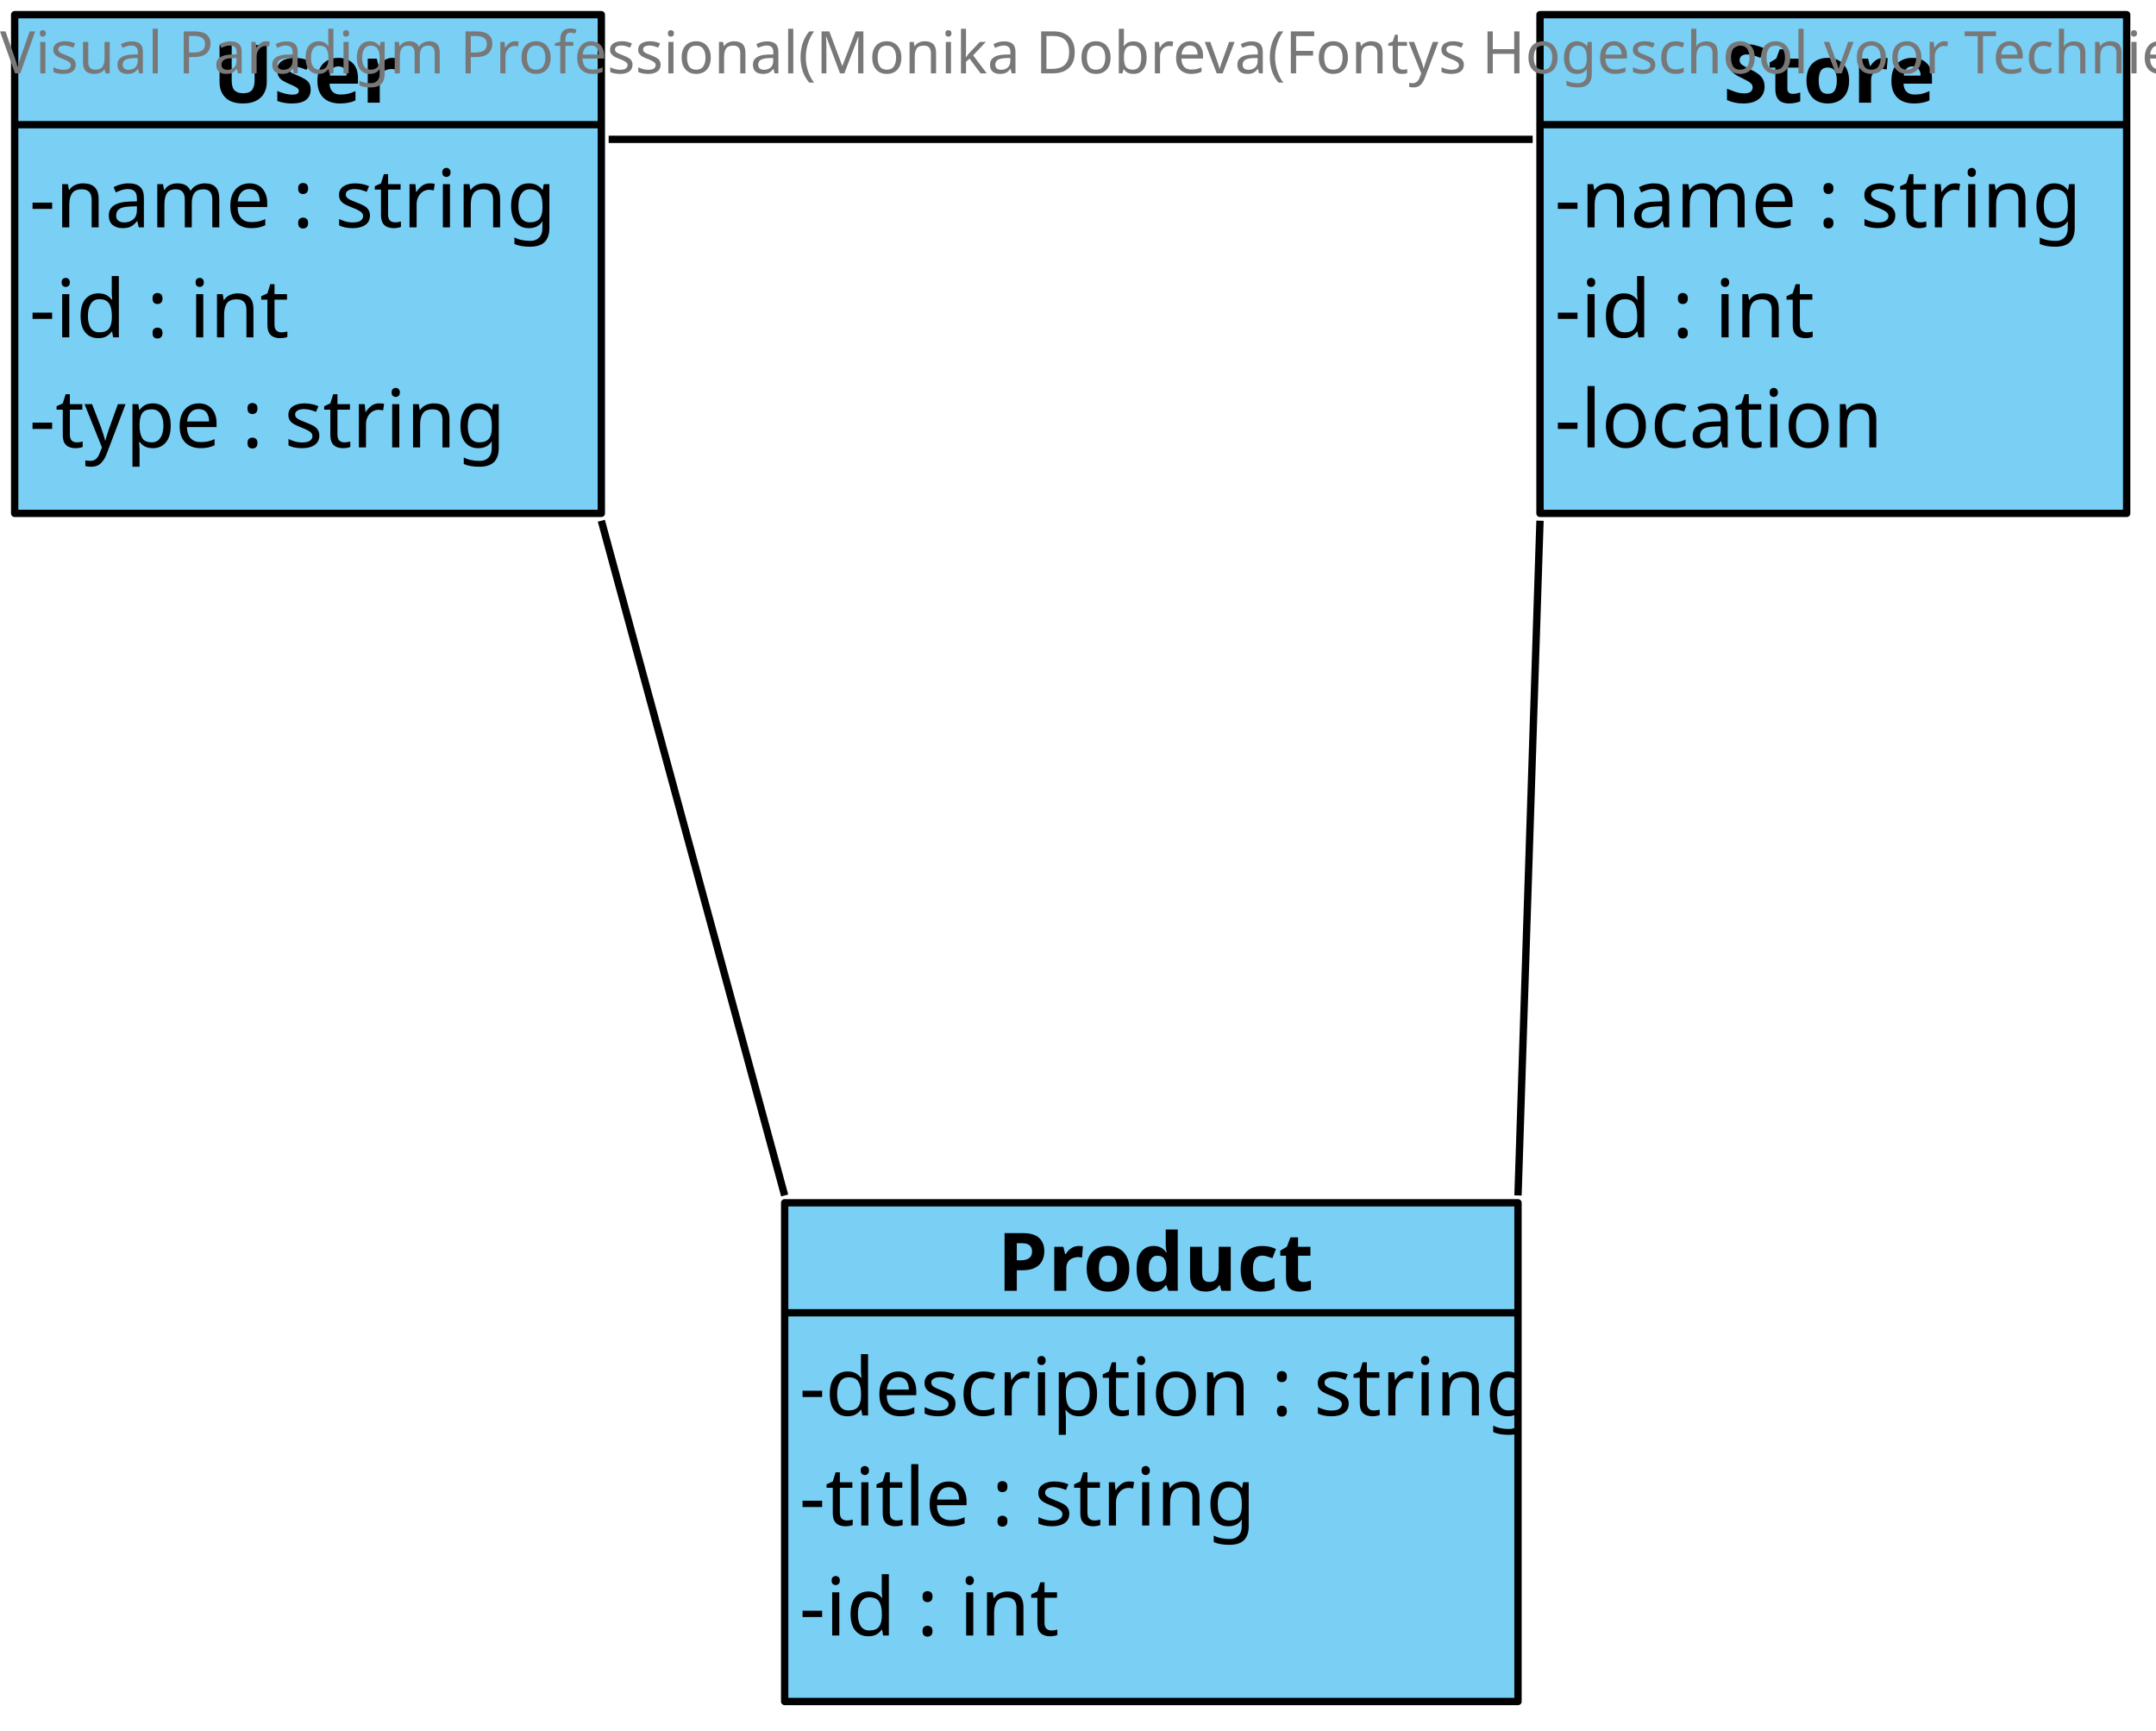
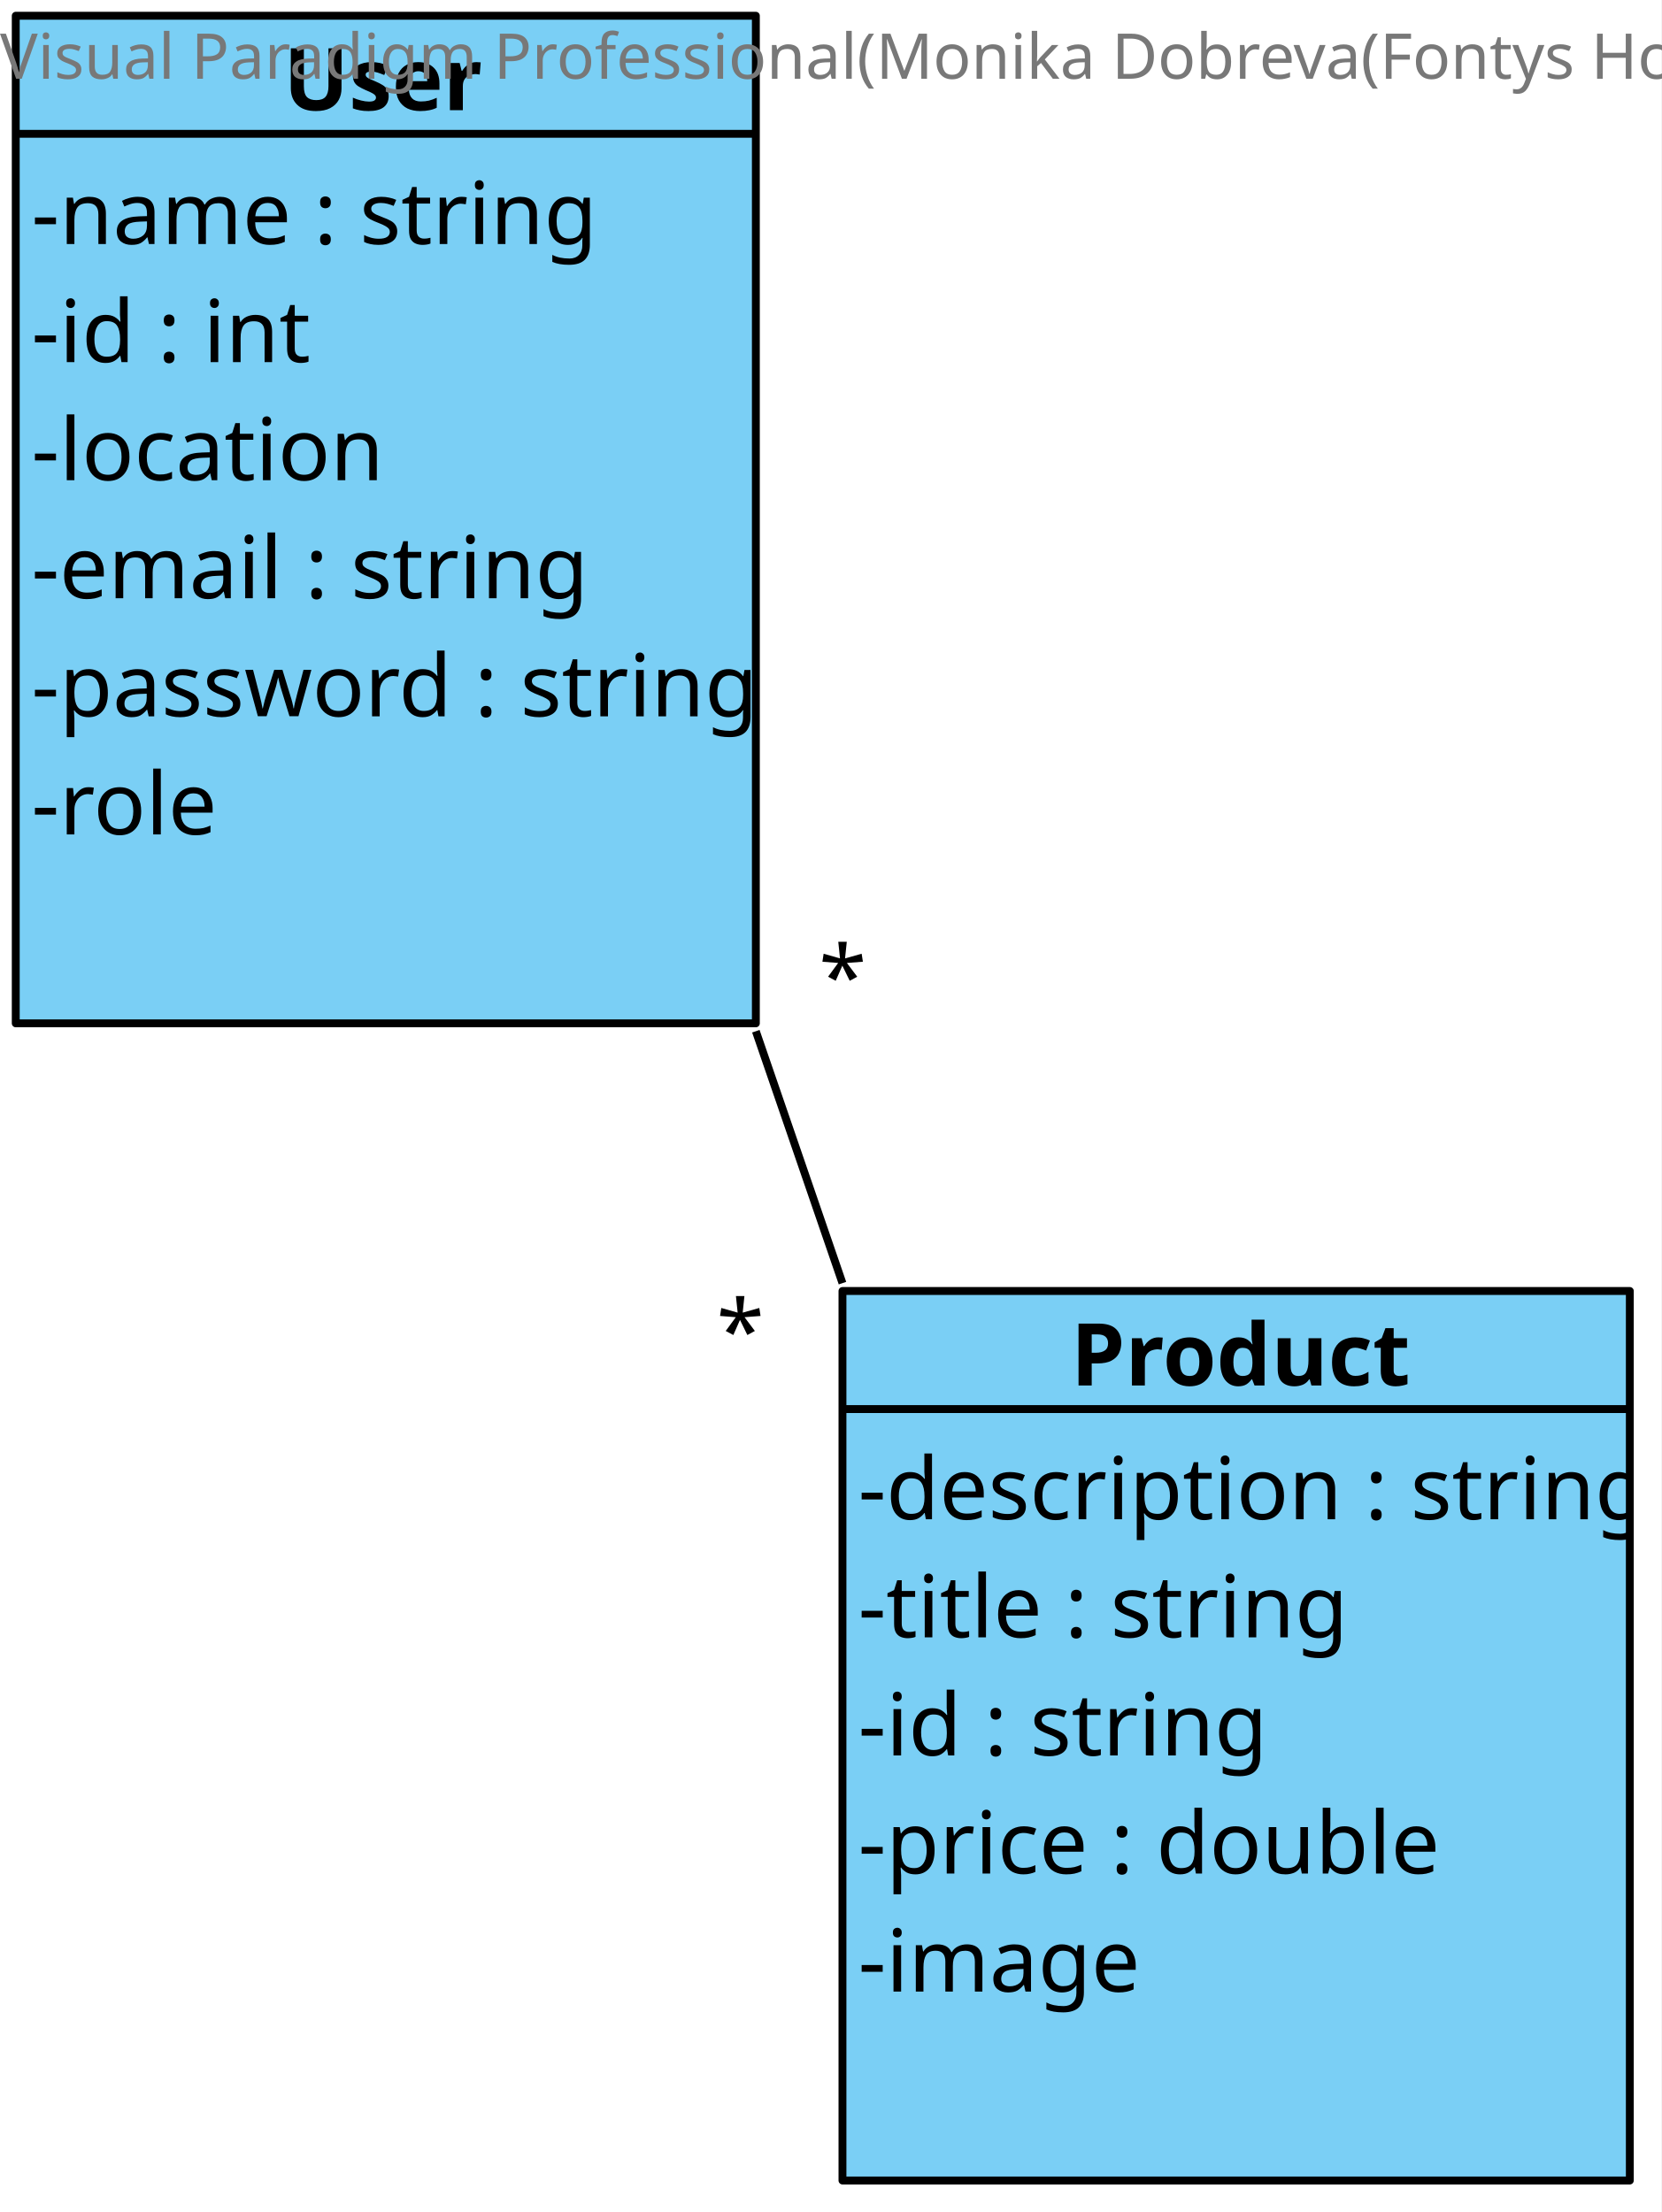
- <svg xmlns="http://www.w3.org/2000/svg" fill-opacity="0" color-rendering="auto" color-interpolation="auto" text-rendering="auto" stroke="rgb(0,0,0)" stroke-linecap="square" width="294" stroke-miterlimit="10" shape-rendering="auto" stroke-opacity="0" fill="rgb(0,0,0)" stroke-dasharray="none" font-weight="normal" stroke-width="1" height="236" font-family="'Dialog'" font-style="normal" stroke-linejoin="miter" font-size="12px" stroke-dashoffset="0" image-rendering="auto">
+ <svg xmlns="http://www.w3.org/2000/svg" fill-opacity="0" color-rendering="auto" color-interpolation="auto" text-rendering="auto" stroke="rgb(0,0,0)" stroke-linecap="square" width="211" stroke-miterlimit="10" shape-rendering="auto" stroke-opacity="0" fill="rgb(0,0,0)" stroke-dasharray="none" font-weight="normal" stroke-width="1" height="281" font-family="'Dialog'" font-style="normal" stroke-linejoin="miter" font-size="12px" stroke-dashoffset="0" image-rendering="auto">
  <defs id="genericDefs" />
  <g>
    <defs id="defs1">
      <clipPath clipPathUnits="userSpaceOnUse" id="clipPath1">
-         <path d="M-7 -7 L111 -7 L111 79 L-7 79 L-7 -7 Z" />
+         <path d="M-7 -7 L111 -7 L111 124 L-7 124 L-7 -7 Z" />
      </clipPath>
      <clipPath clipPathUnits="userSpaceOnUse" id="clipPath2">
-         <path d="M0 0 L0 53 L100 53 L100 0 Z" />
+         <path d="M0 0 L0 98 L100 98 L100 0 Z" />
      </clipPath>
      <clipPath clipPathUnits="userSpaceOnUse" id="clipPath3">
        <path d="M0 0 L0 15 L100 15 L100 0 Z" />
      </clipPath>
      <clipPath clipPathUnits="userSpaceOnUse" id="clipPath4">
-         <path d="M-7 -7 L91 -7 L91 79 L-7 79 L-7 -7 Z" />
+         <path d="M-7 -7 L105 -7 L105 139 L-7 139 L-7 -7 Z" />
      </clipPath>
      <clipPath clipPathUnits="userSpaceOnUse" id="clipPath5">
-         <path d="M0 0 L0 53 L80 53 L80 0 Z" />
+         <path d="M0 0 L0 113 L94 113 L94 0 Z" />
      </clipPath>
      <clipPath clipPathUnits="userSpaceOnUse" id="clipPath6">
-         <path d="M0 0 L0 15 L80 15 L80 0 Z" />
+         <path d="M0 0 L0 15 L94 15 L94 0 Z" />
      </clipPath>
      <clipPath clipPathUnits="userSpaceOnUse" id="clipPath7">
-         <path d="M0 0 L129 0 L129 196 L0 196 L0 0 Z" />
+         <path d="M-7 -7 L36 -7 L36 26 L-7 26 L-7 -7 Z" />
      </clipPath>
      <clipPath clipPathUnits="userSpaceOnUse" id="clipPath8">
-         <path d="M0 0 L0 196 L129 196 L129 0 Z" />
+         <path d="M0 0 L0 15 L25 15 L25 0 Z" />
      </clipPath>
      <clipPath clipPathUnits="userSpaceOnUse" id="clipPath9">
-         <path d="M0 0 L230 0 L230 104 L0 104 L0 0 Z" />
+         <path d="M0 0 L115 0 L115 136 L0 136 L0 0 Z" />
      </clipPath>
      <clipPath clipPathUnits="userSpaceOnUse" id="clipPath10">
-         <path d="M0 0 L0 104 L230 104 L230 0 Z" />
-       </clipPath>
-       <clipPath clipPathUnits="userSpaceOnUse" id="clipPath11">
-         <path d="M0 0 L107 0 L107 196 L0 196 L0 0 Z" />
-       </clipPath>
-       <clipPath clipPathUnits="userSpaceOnUse" id="clipPath12">
-         <path d="M0 0 L0 196 L107 196 L107 0 Z" />
+         <path d="M0 0 L0 136 L115 136 L115 0 Z" />
      </clipPath>
    </defs>
    <g fill="white" text-rendering="geometricPrecision" fill-opacity="1" stroke-opacity="1" stroke="white">
-       <rect x="0" width="294" height="236" y="0" stroke="none" />
+       <rect x="0" width="211" height="281" y="0" stroke="none" />
    </g>
    <g font-size="11px" transform="translate(107,164)" fill-opacity="1" fill="rgb(122,207,245)" text-rendering="geometricPrecision" image-rendering="optimizeQuality" font-family="sans-serif" stroke="rgb(122,207,245)" font-weight="bold" stroke-opacity="1">
-       <rect x="0" width="100" height="68" y="0" clip-path="url(#clipPath1)" stroke="none" />
+       <rect x="0" width="100" height="113" y="0" clip-path="url(#clipPath1)" stroke="none" />
    </g>
    <g fill-opacity="1" text-rendering="geometricPrecision" stroke="black" stroke-linecap="butt" transform="translate(107,164)" stroke-miterlimit="0" stroke-opacity="1" fill="black" font-weight="bold" font-family="sans-serif" stroke-linejoin="round" font-size="11px" image-rendering="optimizeQuality">
-       <rect fill="none" x="0" width="100" height="68" y="0" clip-path="url(#clipPath1)" />
+       <rect fill="none" x="0" width="100" height="113" y="0" clip-path="url(#clipPath1)" />
      <line y2="15" fill="none" x1="0" clip-path="url(#clipPath1)" x2="100" y1="15" />
    </g>
    <g font-size="11px" transform="matrix(1,0,0,1,107,179)" fill-opacity="1" fill="black" text-rendering="geometricPrecision" image-rendering="optimizeQuality" font-family="sans-serif" stroke="black" stroke-opacity="1">
      <text x="2" xml:space="preserve" y="14" clip-path="url(#clipPath2)" stroke="none">-description : string</text>
    </g>
    <g font-size="11px" transform="matrix(1,0,0,1,107,179)" fill-opacity="1" fill="black" text-rendering="geometricPrecision" image-rendering="optimizeQuality" font-family="sans-serif" stroke="black" stroke-opacity="1">
      <text x="2" xml:space="preserve" y="29" clip-path="url(#clipPath2)" stroke="none">-title : string</text>
    </g>
    <g font-size="11px" transform="matrix(1,0,0,1,107,179)" fill-opacity="1" fill="black" text-rendering="geometricPrecision" image-rendering="optimizeQuality" font-family="sans-serif" stroke="black" stroke-opacity="1">
-       <text x="2" xml:space="preserve" y="44" clip-path="url(#clipPath2)" stroke="none">-id : int</text>
+       <text x="2" xml:space="preserve" y="44" clip-path="url(#clipPath2)" stroke="none">-id : string</text>
+     </g>
+     <g font-size="11px" transform="matrix(1,0,0,1,107,179)" fill-opacity="1" fill="black" text-rendering="geometricPrecision" image-rendering="optimizeQuality" font-family="sans-serif" stroke="black" stroke-opacity="1">
+       <text x="2" xml:space="preserve" y="59" clip-path="url(#clipPath2)" stroke="none">-price : double</text>
+     </g>
+     <g font-size="11px" transform="matrix(1,0,0,1,107,179)" fill-opacity="1" fill="black" text-rendering="geometricPrecision" image-rendering="optimizeQuality" font-family="sans-serif" stroke="black" stroke-opacity="1">
+       <text x="2" xml:space="preserve" y="74" clip-path="url(#clipPath2)" stroke="none">-image</text>
    </g>
    <g font-size="11px" transform="translate(107,164)" fill-opacity="1" fill="black" text-rendering="geometricPrecision" image-rendering="optimizeQuality" font-family="sans-serif" stroke="black" font-weight="bold" stroke-opacity="1">
      <text x="29" xml:space="preserve" y="12" clip-path="url(#clipPath3)" stroke="none">Product</text>
    </g>
    <g font-size="11px" transform="translate(2,2)" fill-opacity="1" fill="rgb(122,207,245)" text-rendering="geometricPrecision" image-rendering="optimizeQuality" font-family="sans-serif" stroke="rgb(122,207,245)" font-weight="bold" stroke-opacity="1">
-       <rect x="0" width="80" height="68" y="0" clip-path="url(#clipPath4)" stroke="none" />
+       <rect x="0" width="94" height="128" y="0" clip-path="url(#clipPath4)" stroke="none" />
    </g>
    <g fill-opacity="1" text-rendering="geometricPrecision" stroke="black" stroke-linecap="butt" transform="translate(2,2)" stroke-miterlimit="0" stroke-opacity="1" fill="black" font-weight="bold" font-family="sans-serif" stroke-linejoin="round" font-size="11px" image-rendering="optimizeQuality">
-       <rect fill="none" x="0" width="80" height="68" y="0" clip-path="url(#clipPath4)" />
-       <line y2="15" fill="none" x1="0" clip-path="url(#clipPath4)" x2="80" y1="15" />
+       <rect fill="none" x="0" width="94" height="128" y="0" clip-path="url(#clipPath4)" />
+       <line y2="15" fill="none" x1="0" clip-path="url(#clipPath4)" x2="94" y1="15" />
    </g>
    <g font-size="11px" transform="matrix(1,0,0,1,2,17)" fill-opacity="1" fill="black" text-rendering="geometricPrecision" image-rendering="optimizeQuality" font-family="sans-serif" stroke="black" stroke-opacity="1">
      <text x="2" xml:space="preserve" y="14" clip-path="url(#clipPath5)" stroke="none">-name : string</text>
    </g>
    <g font-size="11px" transform="matrix(1,0,0,1,2,17)" fill-opacity="1" fill="black" text-rendering="geometricPrecision" image-rendering="optimizeQuality" font-family="sans-serif" stroke="black" stroke-opacity="1">
      <text x="2" xml:space="preserve" y="29" clip-path="url(#clipPath5)" stroke="none">-id : int</text>
    </g>
    <g font-size="11px" transform="matrix(1,0,0,1,2,17)" fill-opacity="1" fill="black" text-rendering="geometricPrecision" image-rendering="optimizeQuality" font-family="sans-serif" stroke="black" stroke-opacity="1">
-       <text x="2" xml:space="preserve" y="44" clip-path="url(#clipPath5)" stroke="none">-type : string</text>
+       <text x="2" xml:space="preserve" y="44" clip-path="url(#clipPath5)" stroke="none">-location</text>
+     </g>
+     <g font-size="11px" transform="matrix(1,0,0,1,2,17)" fill-opacity="1" fill="black" text-rendering="geometricPrecision" image-rendering="optimizeQuality" font-family="sans-serif" stroke="black" stroke-opacity="1">
+       <text x="2" xml:space="preserve" y="59" clip-path="url(#clipPath5)" stroke="none">-email : string</text>
+     </g>
+     <g font-size="11px" transform="matrix(1,0,0,1,2,17)" fill-opacity="1" fill="black" text-rendering="geometricPrecision" image-rendering="optimizeQuality" font-family="sans-serif" stroke="black" stroke-opacity="1">
+       <text x="2" xml:space="preserve" y="74" clip-path="url(#clipPath5)" stroke="none">-password : string</text>
+     </g>
+     <g font-size="11px" transform="matrix(1,0,0,1,2,17)" fill-opacity="1" fill="black" text-rendering="geometricPrecision" image-rendering="optimizeQuality" font-family="sans-serif" stroke="black" stroke-opacity="1">
+       <text x="2" xml:space="preserve" y="89" clip-path="url(#clipPath5)" stroke="none">-role</text>
    </g>
    <g font-size="11px" transform="translate(2,2)" fill-opacity="1" fill="black" text-rendering="geometricPrecision" image-rendering="optimizeQuality" font-family="sans-serif" stroke="black" font-weight="bold" stroke-opacity="1">
-       <text x="27" xml:space="preserve" y="12" clip-path="url(#clipPath6)" stroke="none">User</text>
+       <text x="34" xml:space="preserve" y="12" clip-path="url(#clipPath6)" stroke="none">User</text>
    </g>
-     <g font-size="11px" transform="translate(210,2)" fill-opacity="1" fill="rgb(122,207,245)" text-rendering="geometricPrecision" image-rendering="optimizeQuality" font-family="sans-serif" stroke="rgb(122,207,245)" font-weight="bold" stroke-opacity="1">
-       <rect x="0" width="80" height="68" y="0" clip-path="url(#clipPath4)" stroke="none" />
+     <g font-size="11px" transform="translate(94,116)" fill-opacity="1" fill="black" text-rendering="geometricPrecision" image-rendering="optimizeQuality" font-family="sans-serif" stroke="black" stroke-opacity="1">
+       <text x="10" xml:space="preserve" y="12" clip-path="url(#clipPath8)" stroke="none">*</text>
    </g>
-     <g fill-opacity="1" text-rendering="geometricPrecision" stroke="black" stroke-linecap="butt" transform="translate(210,2)" stroke-miterlimit="0" stroke-opacity="1" fill="black" font-weight="bold" font-family="sans-serif" stroke-linejoin="round" font-size="11px" image-rendering="optimizeQuality">
-       <rect fill="none" x="0" width="80" height="68" y="0" clip-path="url(#clipPath4)" />
-       <line y2="15" fill="none" x1="0" clip-path="url(#clipPath4)" x2="80" y1="15" />
+     <g font-size="11px" transform="translate(81,161)" fill-opacity="1" fill="black" text-rendering="geometricPrecision" image-rendering="optimizeQuality" font-family="sans-serif" stroke="black" stroke-opacity="1">
+       <text x="10" xml:space="preserve" y="12" clip-path="url(#clipPath8)" stroke="none">*</text>
    </g>
-     <g font-size="11px" transform="matrix(1,0,0,1,210,17)" fill-opacity="1" fill="black" text-rendering="geometricPrecision" image-rendering="optimizeQuality" font-family="sans-serif" stroke="black" stroke-opacity="1">
-       <text x="2" xml:space="preserve" y="14" clip-path="url(#clipPath5)" stroke="none">-name : string</text>
-     </g>
-     <g font-size="11px" transform="matrix(1,0,0,1,210,17)" fill-opacity="1" fill="black" text-rendering="geometricPrecision" image-rendering="optimizeQuality" font-family="sans-serif" stroke="black" stroke-opacity="1">
-       <text x="2" xml:space="preserve" y="29" clip-path="url(#clipPath5)" stroke="none">-id : int</text>
-     </g>
-     <g font-size="11px" transform="matrix(1,0,0,1,210,17)" fill-opacity="1" fill="black" text-rendering="geometricPrecision" image-rendering="optimizeQuality" font-family="sans-serif" stroke="black" stroke-opacity="1">
-       <text x="2" xml:space="preserve" y="44" clip-path="url(#clipPath5)" stroke="none">-location</text>
-     </g>
-     <g font-size="11px" transform="translate(210,2)" fill-opacity="1" fill="black" text-rendering="geometricPrecision" image-rendering="optimizeQuality" font-family="sans-serif" stroke="black" font-weight="bold" stroke-opacity="1">
-       <text x="25" xml:space="preserve" y="12" clip-path="url(#clipPath6)" stroke="none">Store</text>
-     </g>
-     <g stroke-linecap="butt" font-size="11px" transform="translate(32,21)" fill-opacity="1" fill="black" text-rendering="geometricPrecision" image-rendering="optimizeQuality" font-family="sans-serif" stroke-linejoin="round" stroke="black" stroke-opacity="1">
-       <line y2="142" fill="none" x1="50" clip-path="url(#clipPath8)" x2="75" y1="50" />
-     </g>
-     <g stroke-linecap="butt" font-size="11px" transform="translate(33,-31)" fill-opacity="1" fill="black" text-rendering="geometricPrecision" image-rendering="optimizeQuality" font-family="sans-serif" stroke-linejoin="round" stroke="black" stroke-opacity="1">
-       <line y2="50" fill="none" x1="50" clip-path="url(#clipPath10)" x2="176" y1="50" />
-     </g>
-     <g stroke-linecap="butt" font-size="11px" transform="translate(157,21)" fill-opacity="1" fill="black" text-rendering="geometricPrecision" image-rendering="optimizeQuality" font-family="sans-serif" stroke-linejoin="round" stroke="black" stroke-opacity="1">
-       <line y2="50" fill="none" x1="50" clip-path="url(#clipPath12)" x2="53" y1="142" />
+     <g stroke-linecap="butt" font-size="11px" transform="translate(46,81)" fill-opacity="1" fill="black" text-rendering="geometricPrecision" image-rendering="optimizeQuality" font-family="sans-serif" stroke-linejoin="round" stroke="black" stroke-opacity="1">
+       <line y2="82" fill="none" x1="50" clip-path="url(#clipPath10)" x2="61" y1="50" />
    </g>
    <g font-size="8px" fill-opacity="1" fill="rgb(120,120,120)" text-rendering="geometricPrecision" image-rendering="optimizeQuality" stroke="rgb(120,120,120)" stroke-opacity="1">
      <text x="0" xml:space="preserve" y="10" stroke="none">Visual Paradigm Professional(Monika Dobreva(Fontys Hogeschool voor Techniek en Bedrijfsmanagement))</text>
    </g>
  </g>
</svg>
